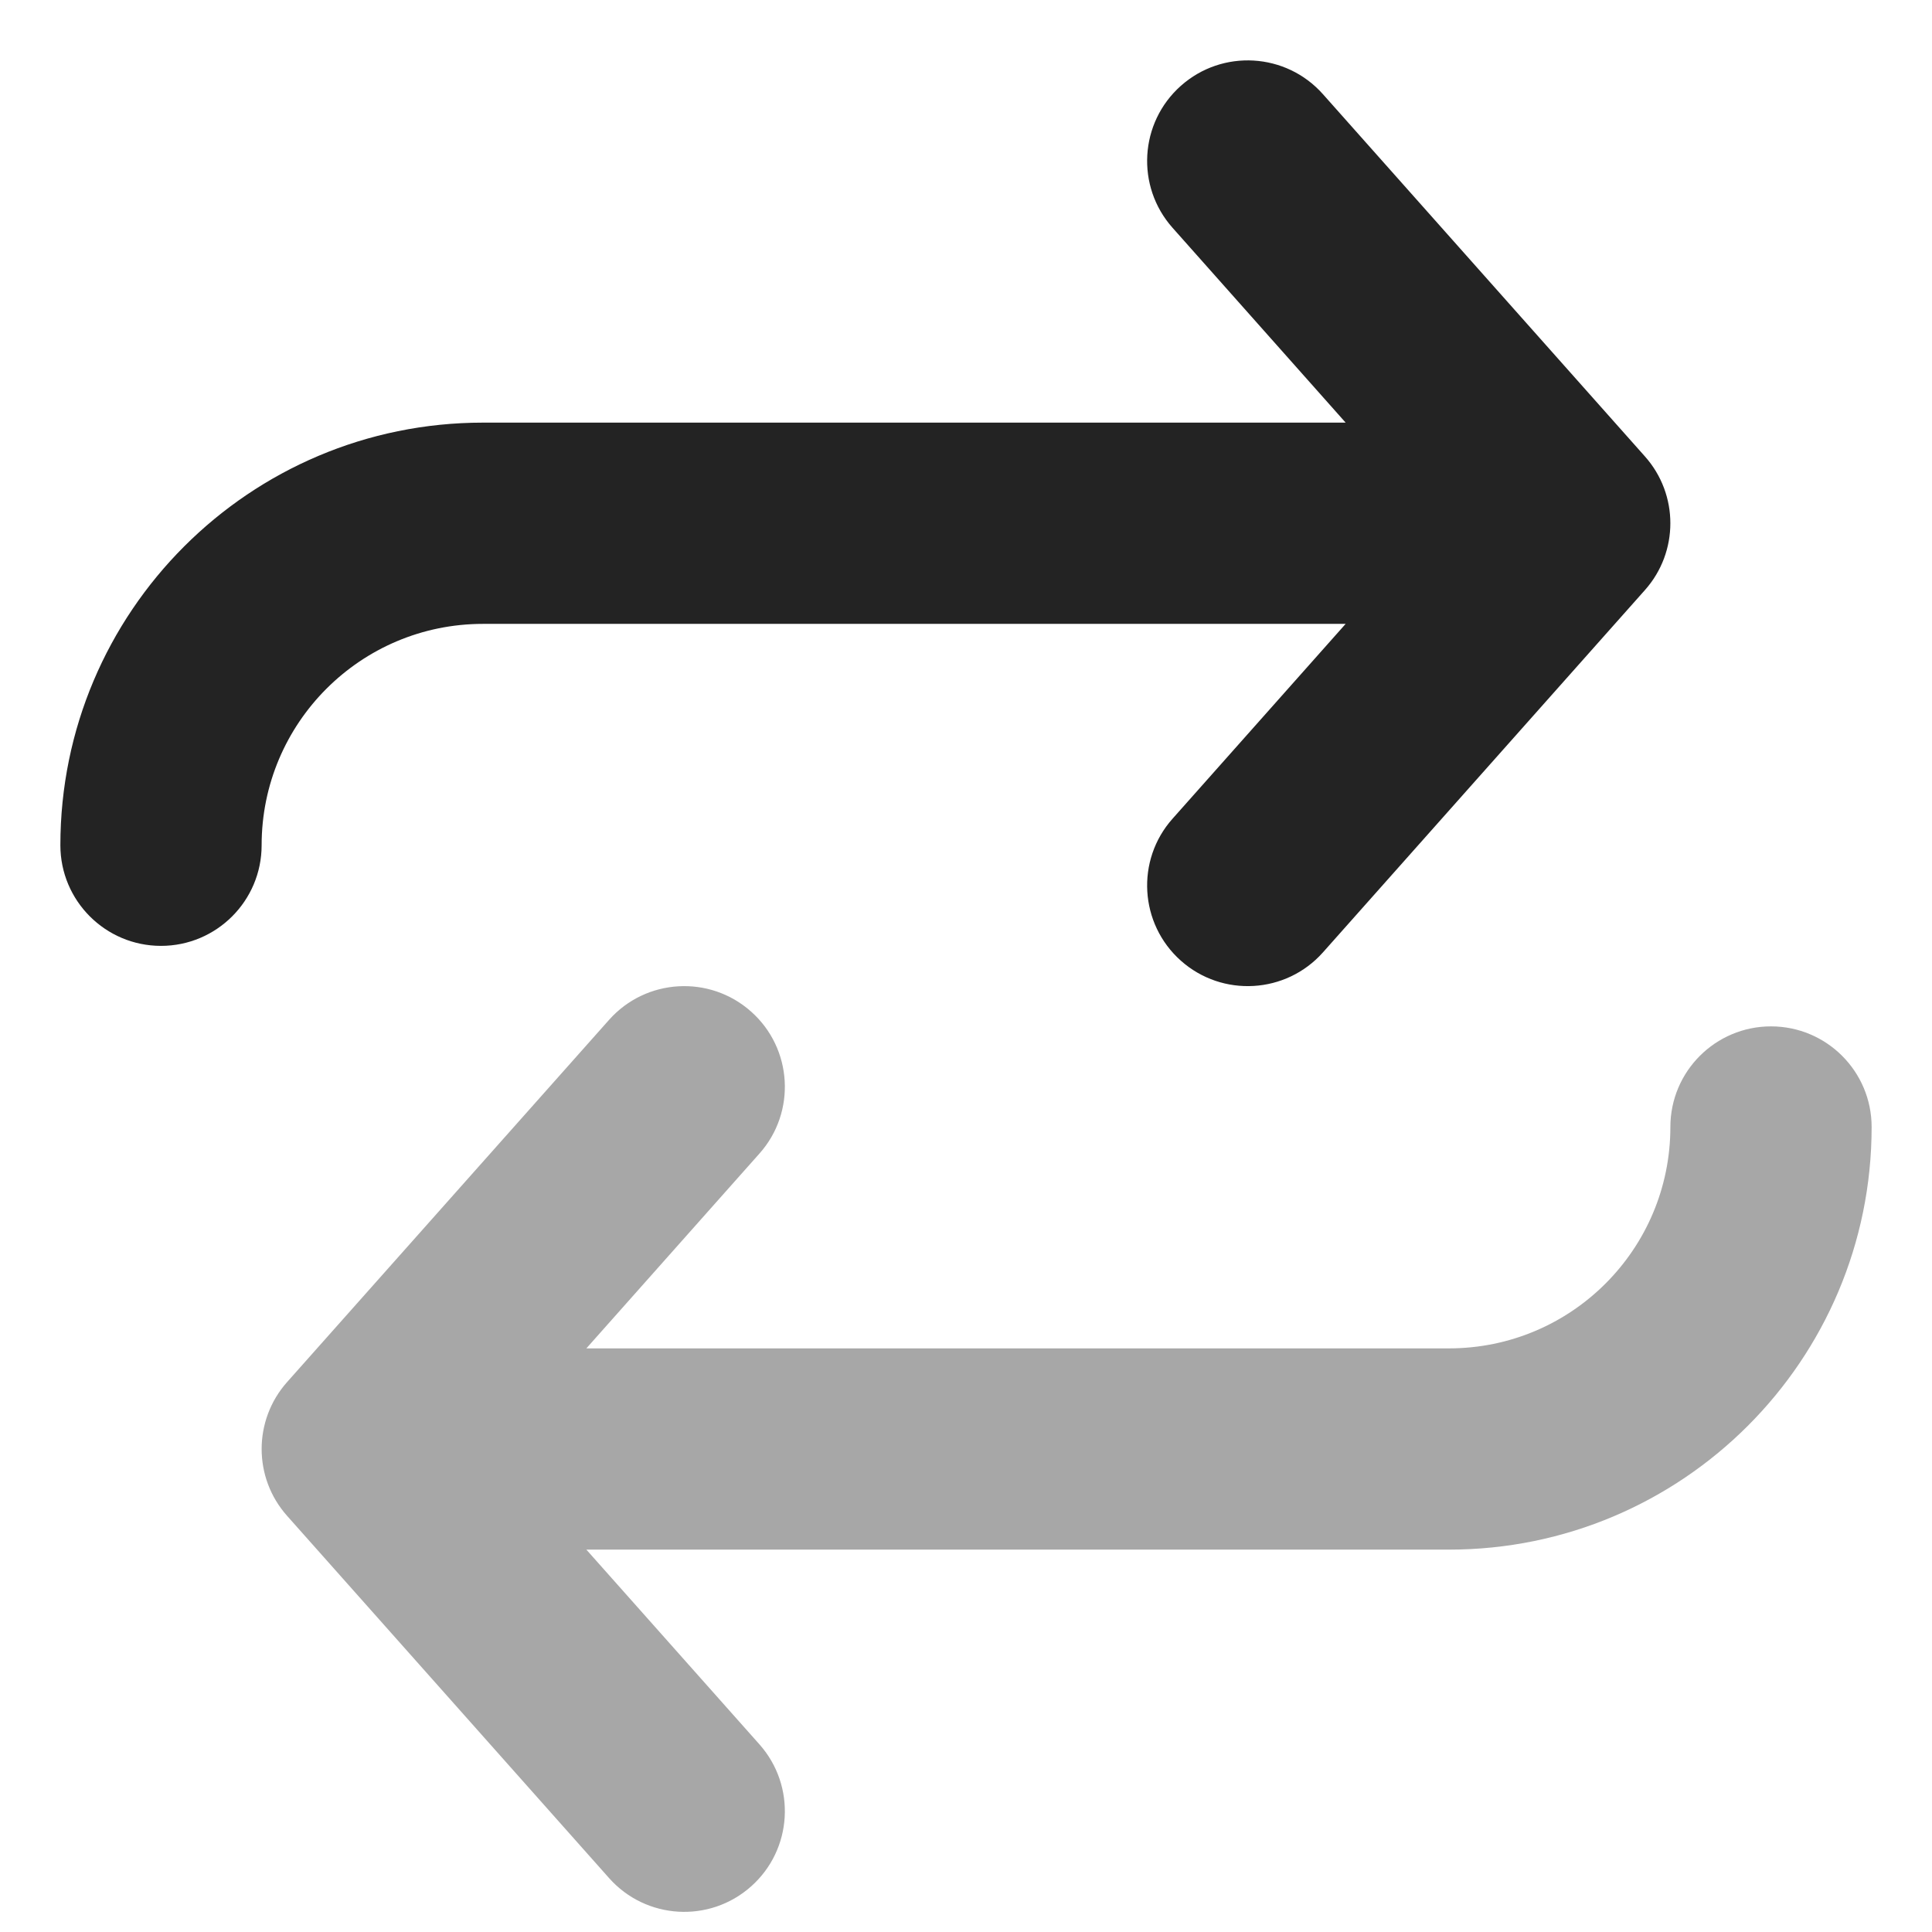
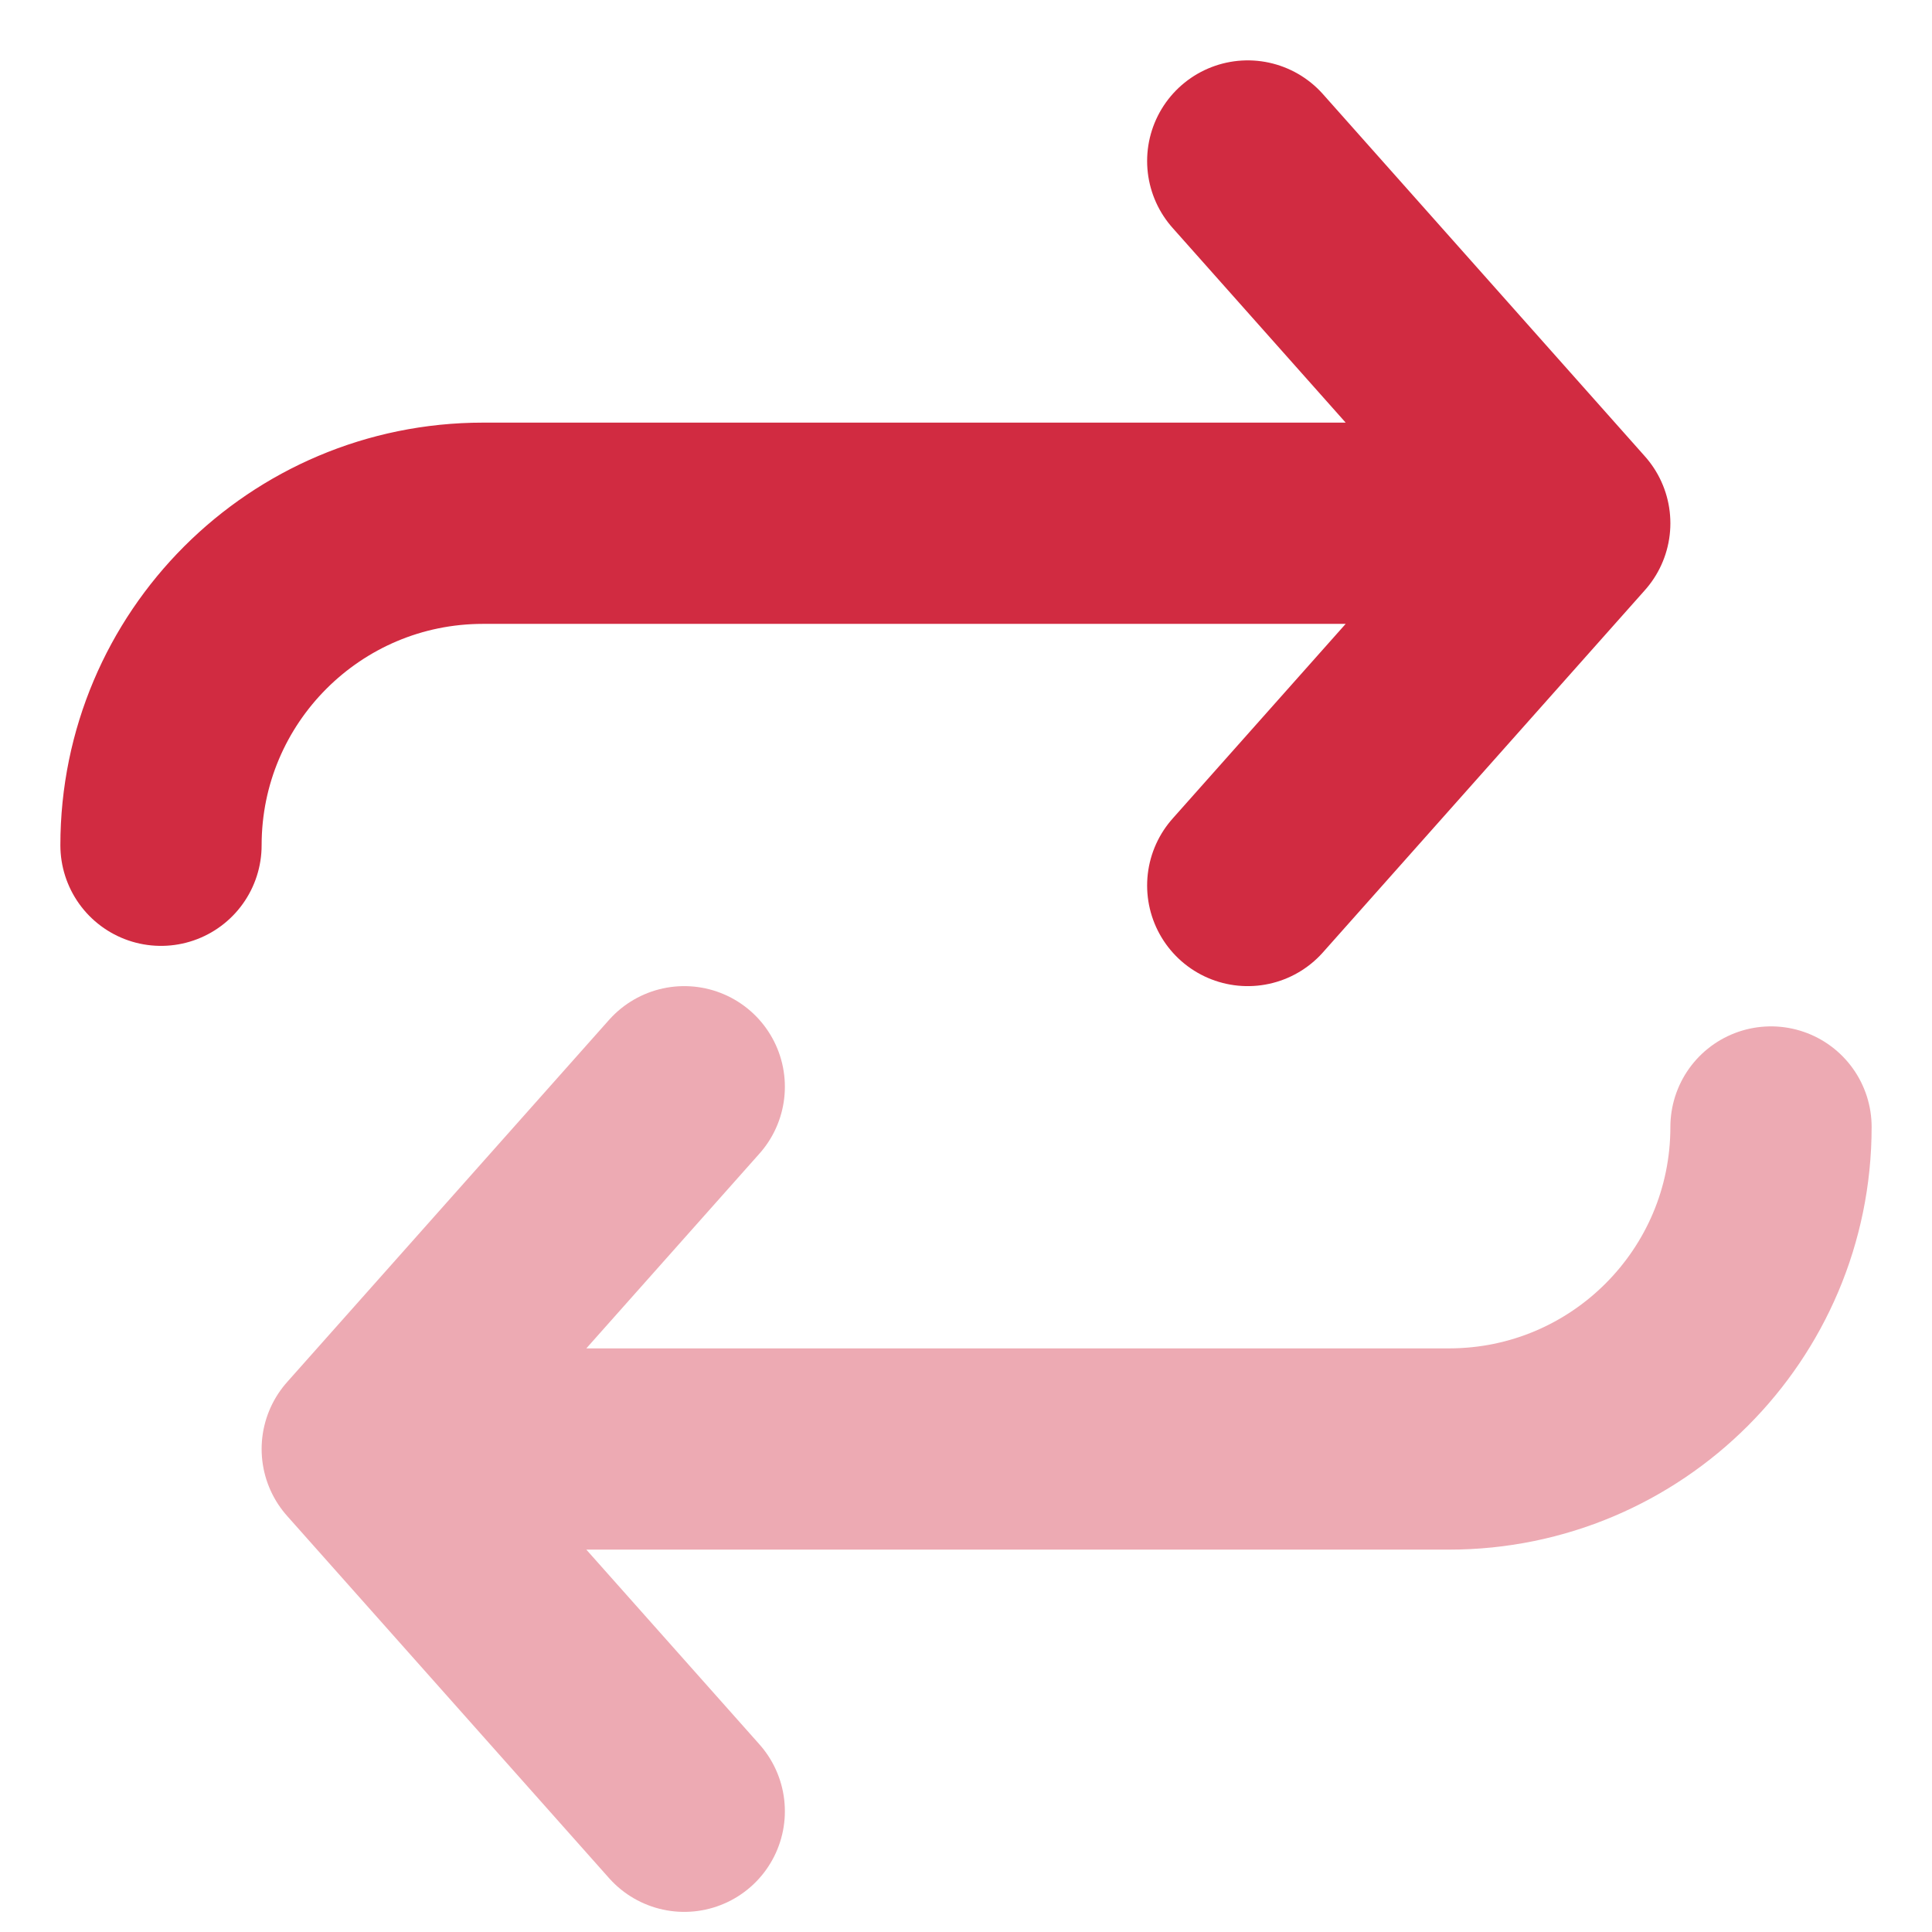
<svg xmlns="http://www.w3.org/2000/svg" width="24" height="24" viewBox="0 0 24 24" fill="none">
-   <path fill-rule="evenodd" clip-rule="evenodd" d="M14.669 1.066C15.185 0.607 15.976 0.654 16.434 1.17L20.434 5.67C20.855 6.143 20.855 6.857 20.434 7.33L16.434 11.831C15.976 12.346 15.185 12.393 14.669 11.934C14.154 11.476 14.107 10.685 14.566 10.17L16.716 7.75H6C4.481 7.75 3.25 8.981 3.25 10.5C3.25 11.19 2.69 11.75 2 11.75C1.31 11.75 0.75 11.19 0.75 10.5C0.75 7.601 3.101 5.25 6 5.25H16.716L14.566 2.83C14.107 2.314 14.154 1.524 14.669 1.066Z" fill="#232323" />
-   <path opacity="0.4" fill-rule="evenodd" clip-rule="evenodd" d="M9.33 23.434C8.814 23.893 8.024 23.846 7.566 23.33L3.566 18.83C3.145 18.357 3.145 17.643 3.566 17.169L7.566 12.669C8.024 12.154 8.814 12.107 9.33 12.566C9.846 13.024 9.893 13.815 9.434 14.33L7.284 16.75L18 16.75C19.519 16.75 20.75 15.519 20.75 14C20.75 13.31 21.31 12.75 22 12.75C22.69 12.75 23.25 13.31 23.25 14C23.25 16.899 20.899 19.25 18 19.25L7.284 19.25L9.434 21.669C9.893 22.186 9.846 22.976 9.33 23.434Z" fill="#232323" />
+   <path d="M19.5 6.5H6C3.791 6.5 2 8.291 2 10.5M19.5 6.5L15.5 2M19.5 6.5L15.5 11" stroke="#D12B41" stroke-width="2.5" stroke-linecap="round" stroke-linejoin="round" />
+   <path opacity="0.4" d="M4.5 18L18 18C20.209 18 22 16.209 22 14M4.5 18L8.5 22.5M4.5 18L8.5 13.5" stroke="#D12B41" stroke-width="2.5" stroke-linecap="round" stroke-linejoin="round" />
</svg>
